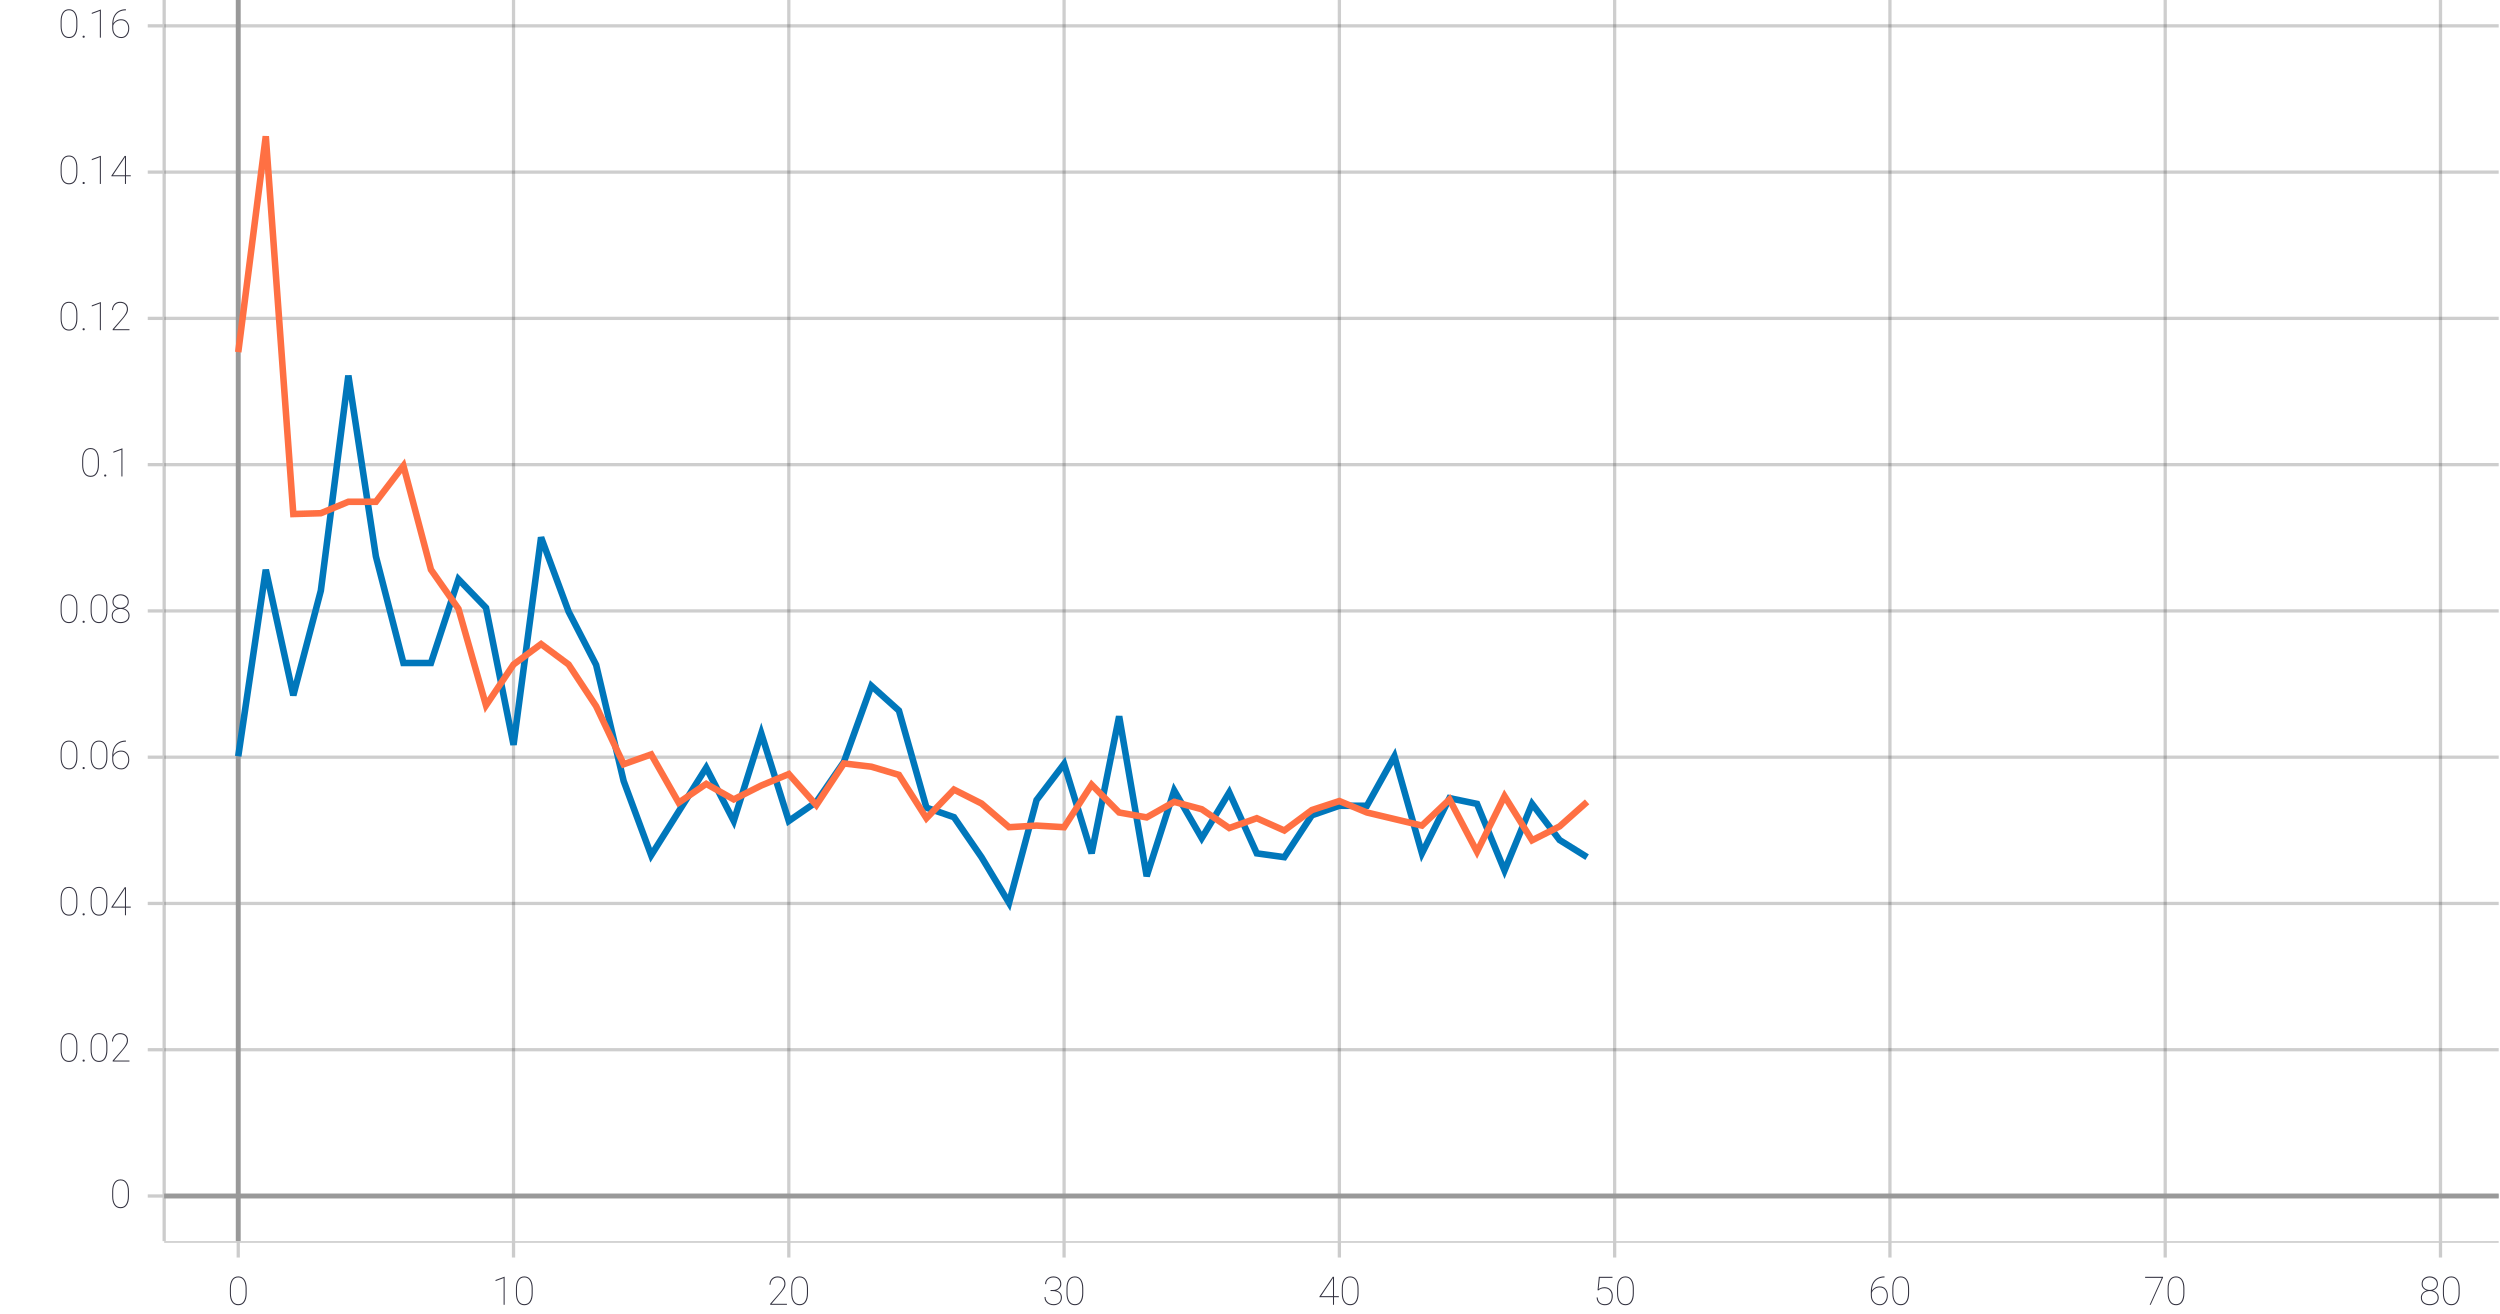
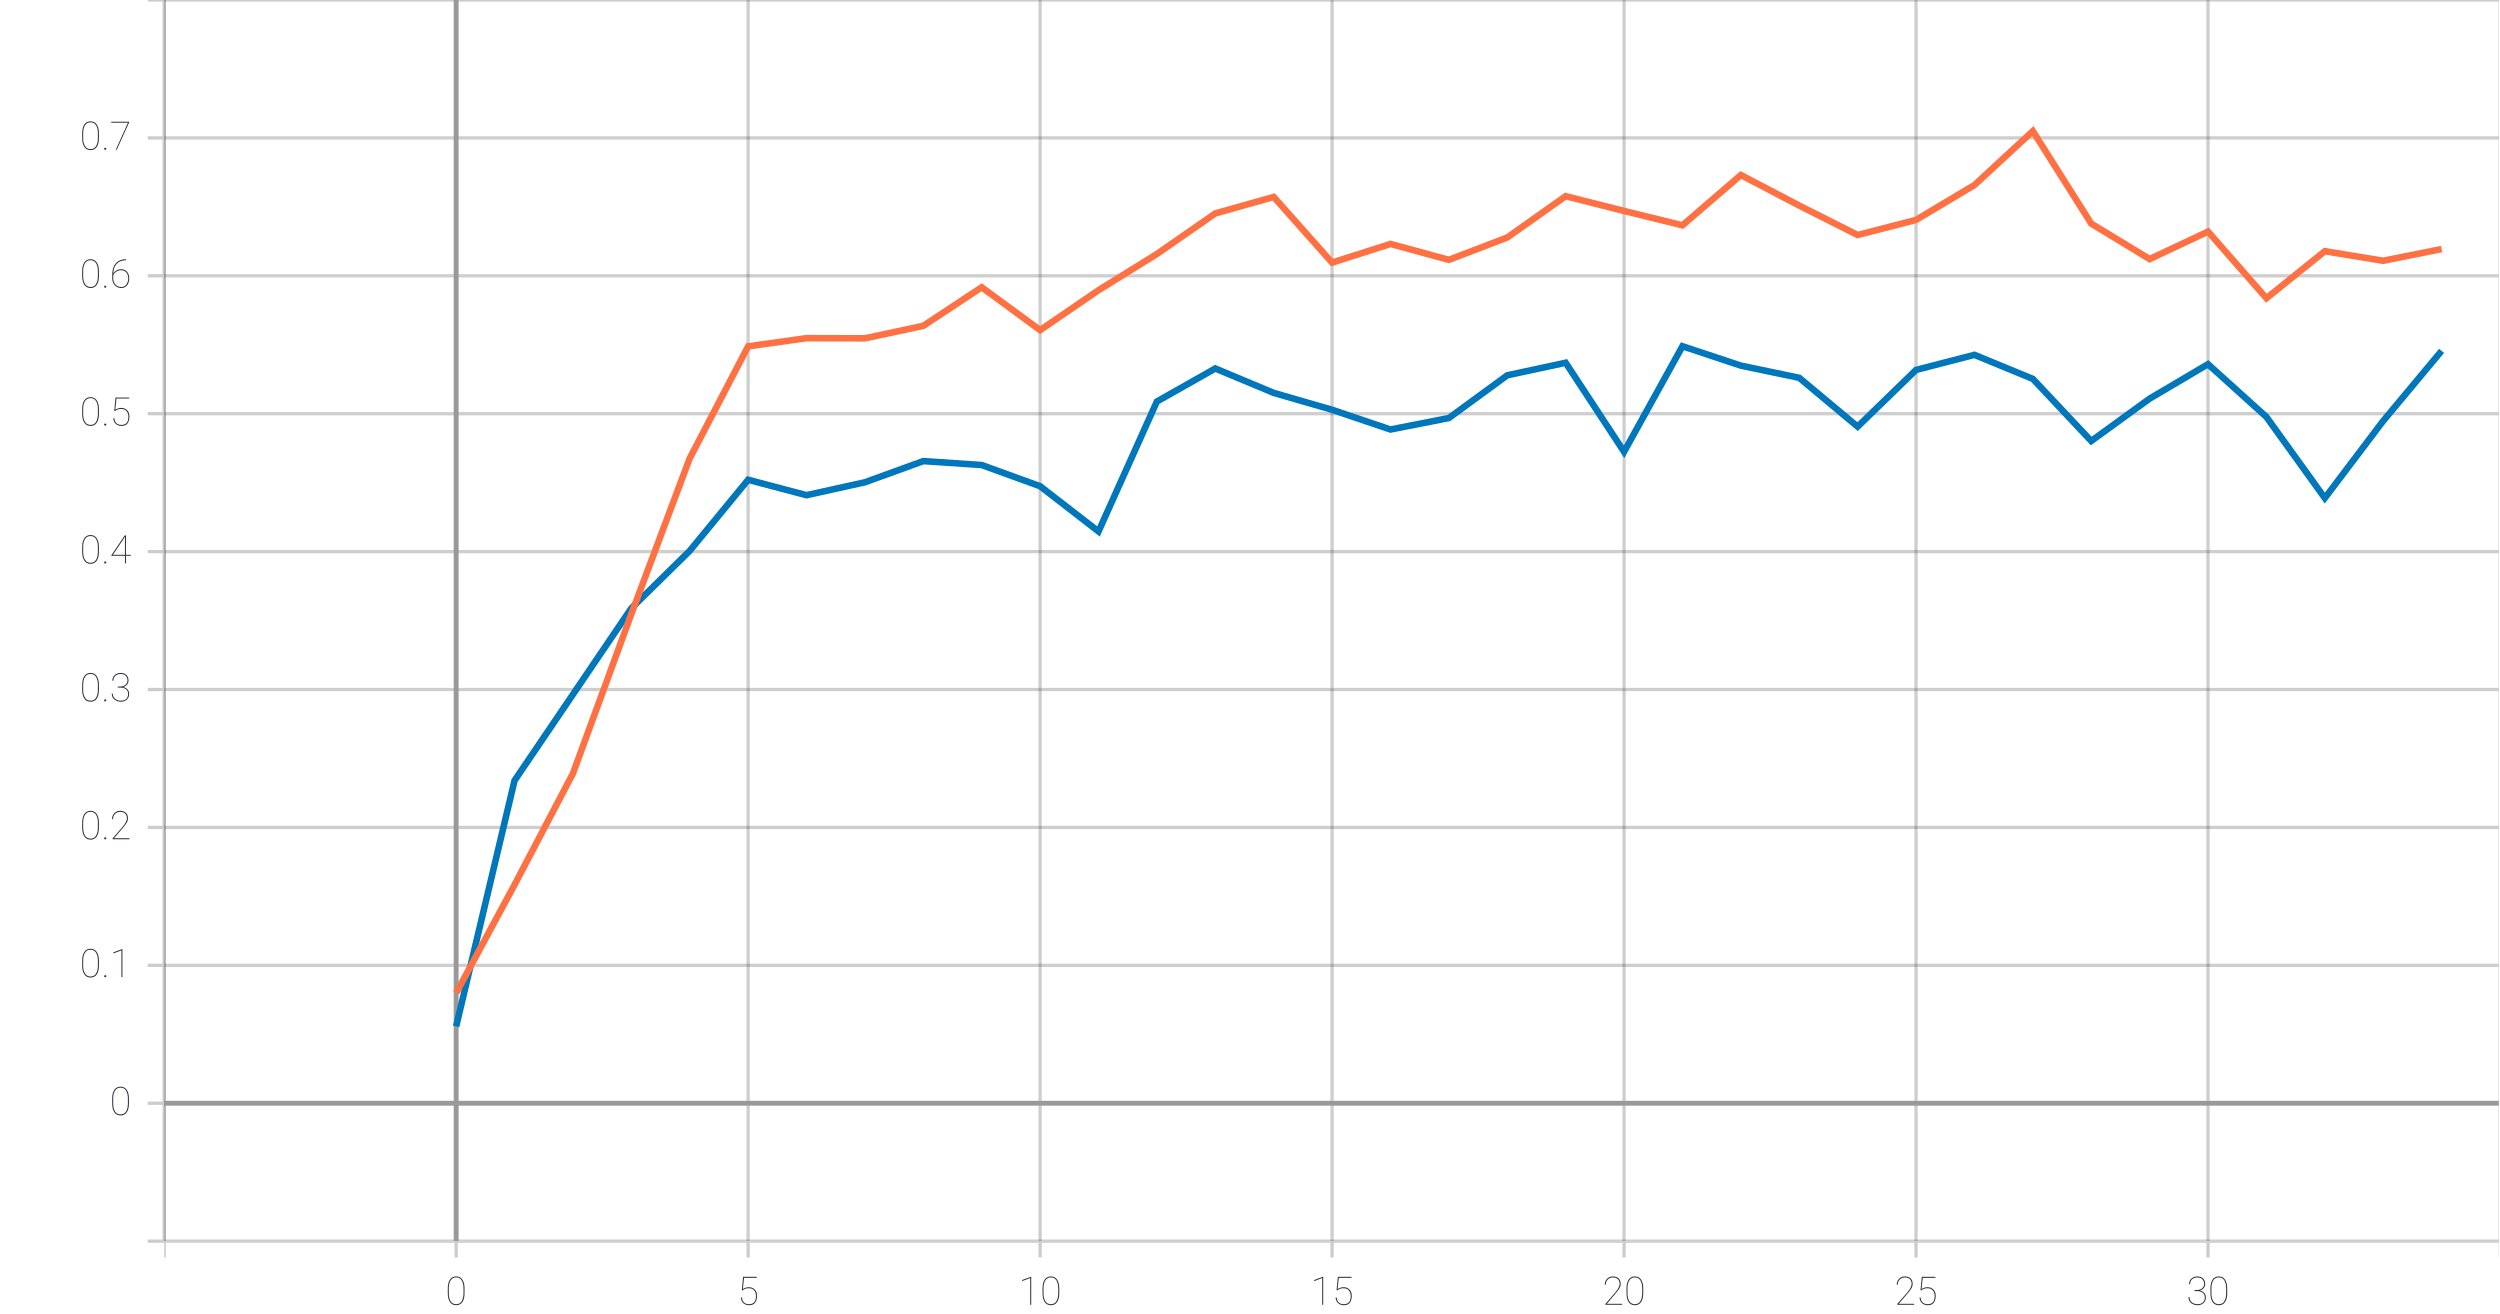
<svg xmlns="http://www.w3.org/2000/svg" viewBox="0 0 761.4 400">
  <g>
    <g>
      <g>
        <g>
          <g>
-             <line x1="50" y1="364.252" x2="45" y2="364.252" style="visibility: inherit;" fill="rgb(0, 0, 0)" stroke="rgb(204, 204, 204)" stroke-width="1px" />
-             <line x1="50" y1="319.704" x2="45" y2="319.704" style="visibility: inherit;" fill="rgb(0, 0, 0)" stroke="rgb(204, 204, 204)" stroke-width="1px" />
-             <line x1="50" y1="275.156" x2="45" y2="275.156" style="visibility: inherit;" fill="rgb(0, 0, 0)" stroke="rgb(204, 204, 204)" stroke-width="1px" />
-             <line x1="50" y1="230.608" x2="45" y2="230.608" style="visibility: inherit;" fill="rgb(0, 0, 0)" stroke="rgb(204, 204, 204)" stroke-width="1px" />
-             <line x1="50" y1="186.061" x2="45" y2="186.061" style="visibility: inherit;" fill="rgb(0, 0, 0)" stroke="rgb(204, 204, 204)" stroke-width="1px" />
-             <line x1="50" y1="141.513" x2="45" y2="141.513" style="visibility: inherit;" fill="rgb(0, 0, 0)" stroke="rgb(204, 204, 204)" stroke-width="1px" />
-             <line x1="50" y1="96.965" x2="45" y2="96.965" style="visibility: inherit;" fill="rgb(0, 0, 0)" stroke="rgb(204, 204, 204)" stroke-width="1px" />
-             <line x1="50" y1="52.417" x2="45" y2="52.417" style="visibility: inherit;" fill="rgb(0, 0, 0)" stroke="rgb(204, 204, 204)" stroke-width="1px" />
-             <line x1="50" y1="7.87" x2="45" y2="7.87" style="visibility: inherit;" fill="rgb(0, 0, 0)" stroke="rgb(204, 204, 204)" stroke-width="1px" />
+             <line x1="50" y1="378" x2="45" y2="378" style="visibility: inherit;" fill="rgb(0, 0, 0)" stroke="rgb(204, 204, 204)" stroke-width="1px" />
+             <line x1="50" y1="336" x2="45" y2="336" style="visibility: inherit;" fill="rgb(0, 0, 0)" stroke="rgb(204, 204, 204)" stroke-width="1px" />
+             <line x1="50" y1="294" x2="45" y2="294" style="visibility: inherit;" fill="rgb(0, 0, 0)" stroke="rgb(204, 204, 204)" stroke-width="1px" />
+             <line x1="50" y1="252" x2="45" y2="252" style="visibility: inherit;" fill="rgb(0, 0, 0)" stroke="rgb(204, 204, 204)" stroke-width="1px" />
+             <line x1="50" y1="210" x2="45" y2="210" style="visibility: inherit;" fill="rgb(0, 0, 0)" stroke="rgb(204, 204, 204)" stroke-width="1px" />
+             <line x1="50" y1="168" x2="45" y2="168" style="visibility: inherit;" fill="rgb(0, 0, 0)" stroke="rgb(204, 204, 204)" stroke-width="1px" />
+             <line x1="50" y1="126" x2="45" y2="126" style="visibility: inherit;" fill="rgb(0, 0, 0)" stroke="rgb(204, 204, 204)" stroke-width="1px" />
+             <line x1="50" y1="84" x2="45" y2="84" style="visibility: inherit;" fill="rgb(0, 0, 0)" stroke="rgb(204, 204, 204)" stroke-width="1px" />
+             <line x1="50" y1="42" x2="45" y2="42" style="visibility: inherit;" fill="rgb(0, 0, 0)" stroke="rgb(204, 204, 204)" stroke-width="1px" />
+             <line x1="50" y1="0" x2="45" y2="0" style="visibility: inherit;" fill="rgb(0, 0, 0)" stroke="rgb(204, 204, 204)" stroke-width="1px" />
          </g>
          <g transform="translate(40, 0)">
-             <text x="0" y="364.252" dx="0em" dy="0.3em" style="text-anchor: end; visibility: inherit; font-family: Roboto, sans-serif; font-size: 12px; font-weight: 200;" fill="rgb(50, 49, 63)" stroke="none" stroke-width="1px">0</text>
-             <text x="0" y="319.704" dx="0em" dy="0.3em" style="text-anchor: end; visibility: inherit; font-family: Roboto, sans-serif; font-size: 12px; font-weight: 200;" fill="rgb(50, 49, 63)" stroke="none" stroke-width="1px">0.02</text>
-             <text x="0" y="275.156" dx="0em" dy="0.3em" style="text-anchor: end; visibility: inherit; font-family: Roboto, sans-serif; font-size: 12px; font-weight: 200;" fill="rgb(50, 49, 63)" stroke="none" stroke-width="1px">0.04</text>
-             <text x="0" y="230.608" dx="0em" dy="0.3em" style="text-anchor: end; visibility: inherit; font-family: Roboto, sans-serif; font-size: 12px; font-weight: 200;" fill="rgb(50, 49, 63)" stroke="none" stroke-width="1px">0.06</text>
-             <text x="0" y="186.061" dx="0em" dy="0.3em" style="text-anchor: end; visibility: inherit; font-family: Roboto, sans-serif; font-size: 12px; font-weight: 200;" fill="rgb(50, 49, 63)" stroke="none" stroke-width="1px">0.08</text>
-             <text x="0" y="141.513" dx="0em" dy="0.3em" style="text-anchor: end; visibility: inherit; font-family: Roboto, sans-serif; font-size: 12px; font-weight: 200;" fill="rgb(50, 49, 63)" stroke="none" stroke-width="1px">0.1</text>
-             <text x="0" y="96.965" dx="0em" dy="0.3em" style="text-anchor: end; visibility: inherit; font-family: Roboto, sans-serif; font-size: 12px; font-weight: 200;" fill="rgb(50, 49, 63)" stroke="none" stroke-width="1px">0.12</text>
-             <text x="0" y="52.417" dx="0em" dy="0.3em" style="text-anchor: end; visibility: inherit; font-family: Roboto, sans-serif; font-size: 12px; font-weight: 200;" fill="rgb(50, 49, 63)" stroke="none" stroke-width="1px">0.14</text>
-             <text x="0" y="7.87" dx="0em" dy="0.3em" style="text-anchor: end; visibility: inherit; font-family: Roboto, sans-serif; font-size: 12px; font-weight: 200;" fill="rgb(50, 49, 63)" stroke="none" stroke-width="1px">0.16</text>
+             <text x="0" y="378" dx="0em" dy="0.3em" style="text-anchor: end; visibility: hidden; font-family: Roboto, sans-serif; font-size: 12px; font-weight: 200;" fill="rgb(50, 49, 63)" stroke="none" stroke-width="1px">-0.1</text>
+             <text x="0" y="336" dx="0em" dy="0.3em" style="text-anchor: end; visibility: inherit; font-family: Roboto, sans-serif; font-size: 12px; font-weight: 200;" fill="rgb(50, 49, 63)" stroke="none" stroke-width="1px">0</text>
+             <text x="0" y="294" dx="0em" dy="0.3em" style="text-anchor: end; visibility: inherit; font-family: Roboto, sans-serif; font-size: 12px; font-weight: 200;" fill="rgb(50, 49, 63)" stroke="none" stroke-width="1px">0.1</text>
+             <text x="0" y="252" dx="0em" dy="0.3em" style="text-anchor: end; visibility: inherit; font-family: Roboto, sans-serif; font-size: 12px; font-weight: 200;" fill="rgb(50, 49, 63)" stroke="none" stroke-width="1px">0.2</text>
+             <text x="0" y="210" dx="0em" dy="0.3em" style="text-anchor: end; visibility: inherit; font-family: Roboto, sans-serif; font-size: 12px; font-weight: 200;" fill="rgb(50, 49, 63)" stroke="none" stroke-width="1px">0.3</text>
+             <text x="0" y="168" dx="0em" dy="0.3em" style="text-anchor: end; visibility: inherit; font-family: Roboto, sans-serif; font-size: 12px; font-weight: 200;" fill="rgb(50, 49, 63)" stroke="none" stroke-width="1px">0.4</text>
+             <text x="0" y="126" dx="0em" dy="0.3em" style="text-anchor: end; visibility: inherit; font-family: Roboto, sans-serif; font-size: 12px; font-weight: 200;" fill="rgb(50, 49, 63)" stroke="none" stroke-width="1px">0.5</text>
+             <text x="0" y="84" dx="0em" dy="0.3em" style="text-anchor: end; visibility: inherit; font-family: Roboto, sans-serif; font-size: 12px; font-weight: 200;" fill="rgb(50, 49, 63)" stroke="none" stroke-width="1px">0.6</text>
+             <text x="0" y="42" dx="0em" dy="0.3em" style="text-anchor: end; visibility: inherit; font-family: Roboto, sans-serif; font-size: 12px; font-weight: 200;" fill="rgb(50, 49, 63)" stroke="none" stroke-width="1px">0.7</text>
+             <text x="0" y="0" dx="0em" dy="0.3em" style="text-anchor: end; visibility: hidden; font-family: Roboto, sans-serif; font-size: 12px; font-weight: 200;" fill="rgb(50, 49, 63)" stroke="none" stroke-width="1px">0.8</text>
          </g>
          <line x1="50" y1="0" x2="50" y2="378" fill="rgb(0, 0, 0)" stroke="rgb(204, 204, 204)" stroke-width="1px" />
        </g>
      </g>
      <g transform="translate(50, 0)" clip-path="url(#clip_0)">
        <clipPath id="clip_0">
          <rect width="711" height="378" />
        </clipPath>
        <g>
          <g>
            <g>
-               <line x1="22.562" y1="0" x2="22.562" y2="378" fill="rgb(0, 0, 0)" stroke="rgb(60, 60, 60)" stroke-width="1px" opacity="0.25" />
-               <line x1="106.401" y1="0" x2="106.401" y2="378" fill="rgb(0, 0, 0)" stroke="rgb(60, 60, 60)" stroke-width="1px" opacity="0.25" />
-               <line x1="190.24" y1="0" x2="190.24" y2="378" fill="rgb(0, 0, 0)" stroke="rgb(60, 60, 60)" stroke-width="1px" opacity="0.25" />
-               <line x1="274.08" y1="0" x2="274.08" y2="378" fill="rgb(0, 0, 0)" stroke="rgb(60, 60, 60)" stroke-width="1px" opacity="0.25" />
-               <line x1="357.919" y1="0" x2="357.919" y2="378" fill="rgb(0, 0, 0)" stroke="rgb(60, 60, 60)" stroke-width="1px" opacity="0.25" />
-               <line x1="441.758" y1="0" x2="441.758" y2="378" fill="rgb(0, 0, 0)" stroke="rgb(60, 60, 60)" stroke-width="1px" opacity="0.25" />
-               <line x1="525.597" y1="0" x2="525.597" y2="378" fill="rgb(0, 0, 0)" stroke="rgb(60, 60, 60)" stroke-width="1px" opacity="0.25" />
-               <line x1="609.437" y1="0" x2="609.437" y2="378" fill="rgb(0, 0, 0)" stroke="rgb(60, 60, 60)" stroke-width="1px" opacity="0.25" />
-               <line x1="693.276" y1="0" x2="693.276" y2="378" fill="rgb(0, 0, 0)" stroke="rgb(60, 60, 60)" stroke-width="1px" opacity="0.25" />
+               <line x1="0" y1="0" x2="0" y2="378" fill="rgb(0, 0, 0)" stroke="rgb(60, 60, 60)" stroke-width="1px" opacity="0.25" />
+               <line x1="88.925" y1="0" x2="88.925" y2="378" fill="rgb(0, 0, 0)" stroke="rgb(60, 60, 60)" stroke-width="1px" opacity="0.25" />
+               <line x1="177.85" y1="0" x2="177.85" y2="378" fill="rgb(0, 0, 0)" stroke="rgb(60, 60, 60)" stroke-width="1px" opacity="0.25" />
+               <line x1="266.775" y1="0" x2="266.775" y2="378" fill="rgb(0, 0, 0)" stroke="rgb(60, 60, 60)" stroke-width="1px" opacity="0.25" />
+               <line x1="355.7" y1="0" x2="355.7" y2="378" fill="rgb(0, 0, 0)" stroke="rgb(60, 60, 60)" stroke-width="1px" opacity="0.25" />
+               <line x1="444.625" y1="0" x2="444.625" y2="378" fill="rgb(0, 0, 0)" stroke="rgb(60, 60, 60)" stroke-width="1px" opacity="0.25" />
+               <line x1="533.55" y1="0" x2="533.55" y2="378" fill="rgb(0, 0, 0)" stroke="rgb(60, 60, 60)" stroke-width="1px" opacity="0.25" />
+               <line x1="622.475" y1="0" x2="622.475" y2="378" fill="rgb(0, 0, 0)" stroke="rgb(60, 60, 60)" stroke-width="1px" opacity="0.25" />
+               <line x1="711.4" y1="0" x2="711.4" y2="378" fill="rgb(0, 0, 0)" stroke="rgb(60, 60, 60)" stroke-width="1px" opacity="0.25" />
            </g>
            <g>
-               <line x1="0" y1="364.252" x2="711.4" y2="364.252" fill="rgb(0, 0, 0)" stroke="rgb(60, 60, 60)" stroke-width="1px" opacity="0.25" />
-               <line x1="0" y1="319.704" x2="711.4" y2="319.704" fill="rgb(0, 0, 0)" stroke="rgb(60, 60, 60)" stroke-width="1px" opacity="0.25" />
-               <line x1="0" y1="275.156" x2="711.4" y2="275.156" fill="rgb(0, 0, 0)" stroke="rgb(60, 60, 60)" stroke-width="1px" opacity="0.25" />
-               <line x1="0" y1="230.608" x2="711.4" y2="230.608" fill="rgb(0, 0, 0)" stroke="rgb(60, 60, 60)" stroke-width="1px" opacity="0.25" />
-               <line x1="0" y1="186.061" x2="711.4" y2="186.061" fill="rgb(0, 0, 0)" stroke="rgb(60, 60, 60)" stroke-width="1px" opacity="0.25" />
-               <line x1="0" y1="141.513" x2="711.4" y2="141.513" fill="rgb(0, 0, 0)" stroke="rgb(60, 60, 60)" stroke-width="1px" opacity="0.25" />
-               <line x1="0" y1="96.965" x2="711.4" y2="96.965" fill="rgb(0, 0, 0)" stroke="rgb(60, 60, 60)" stroke-width="1px" opacity="0.25" />
-               <line x1="0" y1="52.417" x2="711.4" y2="52.417" fill="rgb(0, 0, 0)" stroke="rgb(60, 60, 60)" stroke-width="1px" opacity="0.25" />
-               <line x1="0" y1="7.87" x2="711.4" y2="7.87" fill="rgb(0, 0, 0)" stroke="rgb(60, 60, 60)" stroke-width="1px" opacity="0.25" />
+               <line x1="0" y1="378" x2="711.4" y2="378" fill="rgb(0, 0, 0)" stroke="rgb(60, 60, 60)" stroke-width="1px" opacity="0.25" />
+               <line x1="0" y1="336" x2="711.4" y2="336" fill="rgb(0, 0, 0)" stroke="rgb(60, 60, 60)" stroke-width="1px" opacity="0.25" />
+               <line x1="0" y1="294" x2="711.4" y2="294" fill="rgb(0, 0, 0)" stroke="rgb(60, 60, 60)" stroke-width="1px" opacity="0.25" />
+               <line x1="0" y1="252" x2="711.4" y2="252" fill="rgb(0, 0, 0)" stroke="rgb(60, 60, 60)" stroke-width="1px" opacity="0.25" />
+               <line x1="0" y1="210" x2="711.4" y2="210" fill="rgb(0, 0, 0)" stroke="rgb(60, 60, 60)" stroke-width="1px" opacity="0.25" />
+               <line x1="0" y1="168" x2="711.4" y2="168" fill="rgb(0, 0, 0)" stroke="rgb(60, 60, 60)" stroke-width="1px" opacity="0.25" />
+               <line x1="0" y1="126" x2="711.4" y2="126" fill="rgb(0, 0, 0)" stroke="rgb(60, 60, 60)" stroke-width="1px" opacity="0.25" />
+               <line x1="0" y1="84" x2="711.4" y2="84" fill="rgb(0, 0, 0)" stroke="rgb(60, 60, 60)" stroke-width="1px" opacity="0.25" />
+               <line x1="0" y1="42" x2="711.4" y2="42" fill="rgb(0, 0, 0)" stroke="rgb(60, 60, 60)" stroke-width="1px" opacity="0.25" />
+               <line x1="0" y1="0" x2="711.4" y2="0" fill="rgb(0, 0, 0)" stroke="rgb(60, 60, 60)" stroke-width="1px" opacity="0.25" />
            </g>
          </g>
        </g>
        <g>
          <g>
-             <line x1="0" y1="364.252" x2="711.4" y2="364.252" fill="rgb(0, 0, 0)" stroke="rgb(153, 153, 153)" stroke-width="1.5px" />
+             <line x1="0" y1="336" x2="711.4" y2="336" fill="rgb(0, 0, 0)" stroke="rgb(153, 153, 153)" stroke-width="1.5px" />
          </g>
        </g>
        <g>
          <g>
-             <line x1="22.562" y1="0" x2="22.562" y2="378" fill="rgb(0, 0, 0)" stroke="rgb(153, 153, 153)" stroke-width="1.5px" />
+             <line x1="88.925" y1="0" x2="88.925" y2="378" fill="rgb(0, 0, 0)" stroke="rgb(153, 153, 153)" stroke-width="1.5px" />
          </g>
        </g>
        <g>
          <g>
            <g>
              <g>
                <g>
-                   <path stroke="rgb(0, 119, 187)" stroke-width="2px" d="M22.562,230.33L30.946,173.515L39.33,211.778L47.713,179.892L56.097,114.381L64.481,169.457L72.865,201.923L81.249,201.923L89.633,176.414L98.017,185.11L106.401,226.852L114.785,163.659L123.169,186.269L131.553,202.502L139.937,237.867L148.321,260.477L156.705,247.143L165.089,233.809L173.472,250.041L181.856,223.373L190.24,250.041L198.624,244.244L207.008,232.069L215.392,208.879L223.776,216.416L232.16,245.983L240.544,248.882L248.928,261.057L257.312,274.971L265.696,243.664L274.08,232.649L282.464,259.897L290.847,218.155L299.231,266.854L307.615,240.766L315.999,255.259L324.383,241.345L332.767,259.897L341.151,261.057L349.535,248.302L357.919,245.404L366.303,245.404L374.687,230.33L383.071,259.897L391.455,243.085L399.839,244.824L408.222,265.115L416.606,244.824L424.99,255.839L433.374,261.057" style="fill: none;" fill="none" />
+                   <path stroke="rgb(0, 119, 187)" stroke-width="2px" d="M88.925,312.606L106.71,237.723L124.495,211.487L142.28,185.25L160.065,167.759L177.85,146.115L195.635,150.815L213.42,146.88L231.205,140.43L248.99,141.632L266.775,148.082L284.56,161.856L302.345,122.283L320.13,112.226L337.915,119.66L355.7,124.797L373.485,130.81L391.27,127.312L409.055,114.303L426.84,110.477L444.625,137.588L462.41,105.448L480.195,111.351L497.98,115.068L515.765,129.935L533.55,112.663L551.335,108.072L569.12,115.396L586.905,134.308L604.69,121.409L622.475,110.914L640.26,126.984L658.045,151.69L675.83,128.186L693.615,106.869" style="fill: none;" fill="none" />
                </g>
                <g>
-                   <path stroke="rgb(255, 112, 67)" stroke-width="2px" d="M22.562,107.245L30.946,41.5L39.33,156.555L47.713,156.306L56.097,152.819L64.481,152.819L72.865,141.862L81.249,173.489L89.633,185.443L98.017,214.829L106.401,202.378L114.785,196.152L123.169,202.378L131.553,215.078L139.937,232.76L148.321,229.772L156.705,244.465L165.089,238.737L173.472,243.469L181.856,239.235L190.24,235.749L198.624,245.212L207.008,232.511L215.392,233.507L223.776,235.998L232.16,249.197L240.544,240.48L248.928,244.714L257.312,251.936L265.696,251.438L274.08,251.936L282.464,238.986L290.847,247.453L299.231,248.947L307.615,244.216L315.999,246.457L324.383,252.185L332.767,249.197L341.151,252.932L349.535,246.706L357.919,243.967L366.303,247.453L374.687,249.446L383.071,251.438L391.455,243.469L399.839,259.407L408.222,242.473L416.606,255.921L424.99,251.687L433.374,244.216" style="fill: none;" fill="none" />
+                   <path stroke="rgb(255, 112, 67)" stroke-width="2px" d="M88.925,302.424L106.71,269.459L124.495,235.555L142.28,187L160.065,139.571L177.85,105.479L195.635,102.99L213.42,103.037L231.205,99.233L248.99,87.494L266.775,100.548L284.56,88.386L302.345,77.351L320.13,65L337.915,59.976L355.7,79.98L373.485,74.298L391.27,79.135L409.055,72.326L426.84,59.741L444.625,64.249L462.41,68.616L480.195,53.308L497.98,62.606L515.765,71.575L533.55,66.973L551.335,56.36L569.12,39.924L586.905,68.1L604.69,78.9L622.475,70.542L640.26,90.828L658.045,76.505L675.83,79.417L693.615,75.848" style="fill: none;" fill="none" />
                </g>
              </g>
            </g>
          </g>
        </g>
      </g>
      <g transform="translate(50, 378)" clip-path="url(#clip_1)">
        <clipPath id="clip_1">
          <rect width="711" height="22" />
        </clipPath>
        <g>
          <g>
-             <line x1="22.562" y1="0" x2="22.562" y2="5" style="visibility: inherit;" fill="rgb(0, 0, 0)" stroke="rgb(204, 204, 204)" stroke-width="1px" />
-             <line x1="106.401" y1="0" x2="106.401" y2="5" style="visibility: inherit;" fill="rgb(0, 0, 0)" stroke="rgb(204, 204, 204)" stroke-width="1px" />
-             <line x1="190.24" y1="0" x2="190.24" y2="5" style="visibility: inherit;" fill="rgb(0, 0, 0)" stroke="rgb(204, 204, 204)" stroke-width="1px" />
-             <line x1="274.08" y1="0" x2="274.08" y2="5" style="visibility: inherit;" fill="rgb(0, 0, 0)" stroke="rgb(204, 204, 204)" stroke-width="1px" />
-             <line x1="357.919" y1="0" x2="357.919" y2="5" style="visibility: inherit;" fill="rgb(0, 0, 0)" stroke="rgb(204, 204, 204)" stroke-width="1px" />
-             <line x1="441.758" y1="0" x2="441.758" y2="5" style="visibility: inherit;" fill="rgb(0, 0, 0)" stroke="rgb(204, 204, 204)" stroke-width="1px" />
-             <line x1="525.597" y1="0" x2="525.597" y2="5" style="visibility: inherit;" fill="rgb(0, 0, 0)" stroke="rgb(204, 204, 204)" stroke-width="1px" />
-             <line x1="609.437" y1="0" x2="609.437" y2="5" style="visibility: inherit;" fill="rgb(0, 0, 0)" stroke="rgb(204, 204, 204)" stroke-width="1px" />
-             <line x1="693.276" y1="0" x2="693.276" y2="5" style="visibility: inherit;" fill="rgb(0, 0, 0)" stroke="rgb(204, 204, 204)" stroke-width="1px" />
+             <line x1="0" y1="0" x2="0" y2="5" style="visibility: inherit;" fill="rgb(0, 0, 0)" stroke="rgb(204, 204, 204)" stroke-width="1px" />
+             <line x1="88.925" y1="0" x2="88.925" y2="5" style="visibility: inherit;" fill="rgb(0, 0, 0)" stroke="rgb(204, 204, 204)" stroke-width="1px" />
+             <line x1="177.85" y1="0" x2="177.85" y2="5" style="visibility: inherit;" fill="rgb(0, 0, 0)" stroke="rgb(204, 204, 204)" stroke-width="1px" />
+             <line x1="266.775" y1="0" x2="266.775" y2="5" style="visibility: inherit;" fill="rgb(0, 0, 0)" stroke="rgb(204, 204, 204)" stroke-width="1px" />
+             <line x1="355.7" y1="0" x2="355.7" y2="5" style="visibility: inherit;" fill="rgb(0, 0, 0)" stroke="rgb(204, 204, 204)" stroke-width="1px" />
+             <line x1="444.625" y1="0" x2="444.625" y2="5" style="visibility: inherit;" fill="rgb(0, 0, 0)" stroke="rgb(204, 204, 204)" stroke-width="1px" />
+             <line x1="533.55" y1="0" x2="533.55" y2="5" style="visibility: inherit;" fill="rgb(0, 0, 0)" stroke="rgb(204, 204, 204)" stroke-width="1px" />
+             <line x1="622.475" y1="0" x2="622.475" y2="5" style="visibility: inherit;" fill="rgb(0, 0, 0)" stroke="rgb(204, 204, 204)" stroke-width="1px" />
+             <line x1="711.4" y1="0" x2="711.4" y2="5" style="visibility: inherit;" fill="rgb(0, 0, 0)" stroke="rgb(204, 204, 204)" stroke-width="1px" />
          </g>
          <g transform="translate(0, 8)">
-             <text x="22.562" y="0" dx="0em" dy="0.95em" style="text-anchor: middle; visibility: inherit; font-family: Roboto, sans-serif; font-size: 12px; font-weight: 200;" fill="rgb(50, 49, 63)" stroke="none" stroke-width="1px">0</text>
-             <text x="106.401" y="0" dx="0em" dy="0.95em" style="text-anchor: middle; visibility: inherit; font-family: Roboto, sans-serif; font-size: 12px; font-weight: 200;" fill="rgb(50, 49, 63)" stroke="none" stroke-width="1px">10</text>
-             <text x="190.24" y="0" dx="0em" dy="0.95em" style="text-anchor: middle; visibility: inherit; font-family: Roboto, sans-serif; font-size: 12px; font-weight: 200;" fill="rgb(50, 49, 63)" stroke="none" stroke-width="1px">20</text>
-             <text x="274.08" y="0" dx="0em" dy="0.95em" style="text-anchor: middle; visibility: inherit; font-family: Roboto, sans-serif; font-size: 12px; font-weight: 200;" fill="rgb(50, 49, 63)" stroke="none" stroke-width="1px">30</text>
-             <text x="357.919" y="0" dx="0em" dy="0.95em" style="text-anchor: middle; visibility: inherit; font-family: Roboto, sans-serif; font-size: 12px; font-weight: 200;" fill="rgb(50, 49, 63)" stroke="none" stroke-width="1px">40</text>
-             <text x="441.758" y="0" dx="0em" dy="0.95em" style="text-anchor: middle; visibility: inherit; font-family: Roboto, sans-serif; font-size: 12px; font-weight: 200;" fill="rgb(50, 49, 63)" stroke="none" stroke-width="1px">50</text>
-             <text x="525.597" y="0" dx="0em" dy="0.95em" style="text-anchor: middle; visibility: inherit; font-family: Roboto, sans-serif; font-size: 12px; font-weight: 200;" fill="rgb(50, 49, 63)" stroke="none" stroke-width="1px">60</text>
-             <text x="609.437" y="0" dx="0em" dy="0.95em" style="text-anchor: middle; visibility: inherit; font-family: Roboto, sans-serif; font-size: 12px; font-weight: 200;" fill="rgb(50, 49, 63)" stroke="none" stroke-width="1px">70</text>
-             <text x="693.276" y="0" dx="0em" dy="0.95em" style="text-anchor: middle; visibility: inherit; font-family: Roboto, sans-serif; font-size: 12px; font-weight: 200;" fill="rgb(50, 49, 63)" stroke="none" stroke-width="1px">80</text>
+             <text x="0" y="0" dx="0em" dy="0.95em" style="text-anchor: middle; visibility: hidden; font-family: Roboto, sans-serif; font-size: 12px; font-weight: 200;" fill="rgb(50, 49, 63)" stroke="none" stroke-width="1px">-5</text>
+             <text x="88.925" y="0" dx="0em" dy="0.95em" style="text-anchor: middle; visibility: inherit; font-family: Roboto, sans-serif; font-size: 12px; font-weight: 200;" fill="rgb(50, 49, 63)" stroke="none" stroke-width="1px">0</text>
+             <text x="177.85" y="0" dx="0em" dy="0.95em" style="text-anchor: middle; visibility: inherit; font-family: Roboto, sans-serif; font-size: 12px; font-weight: 200;" fill="rgb(50, 49, 63)" stroke="none" stroke-width="1px">5</text>
+             <text x="266.775" y="0" dx="0em" dy="0.95em" style="text-anchor: middle; visibility: inherit; font-family: Roboto, sans-serif; font-size: 12px; font-weight: 200;" fill="rgb(50, 49, 63)" stroke="none" stroke-width="1px">10</text>
+             <text x="355.7" y="0" dx="0em" dy="0.95em" style="text-anchor: middle; visibility: inherit; font-family: Roboto, sans-serif; font-size: 12px; font-weight: 200;" fill="rgb(50, 49, 63)" stroke="none" stroke-width="1px">15</text>
+             <text x="444.625" y="0" dx="0em" dy="0.95em" style="text-anchor: middle; visibility: inherit; font-family: Roboto, sans-serif; font-size: 12px; font-weight: 200;" fill="rgb(50, 49, 63)" stroke="none" stroke-width="1px">20</text>
+             <text x="533.55" y="0" dx="0em" dy="0.95em" style="text-anchor: middle; visibility: inherit; font-family: Roboto, sans-serif; font-size: 12px; font-weight: 200;" fill="rgb(50, 49, 63)" stroke="none" stroke-width="1px">25</text>
+             <text x="622.475" y="0" dx="0em" dy="0.95em" style="text-anchor: middle; visibility: inherit; font-family: Roboto, sans-serif; font-size: 12px; font-weight: 200;" fill="rgb(50, 49, 63)" stroke="none" stroke-width="1px">30</text>
+             <text x="711.4" y="0" dx="0em" dy="0.95em" style="text-anchor: middle; visibility: hidden; font-family: Roboto, sans-serif; font-size: 12px; font-weight: 200;" fill="rgb(50, 49, 63)" stroke="none" stroke-width="1px">35</text>
          </g>
          <line x1="0" y1="0" x2="711.4" y2="0" fill="rgb(0, 0, 0)" stroke="rgb(204, 204, 204)" stroke-width="1px" />
        </g>
      </g>
    </g>
  </g>
</svg>
